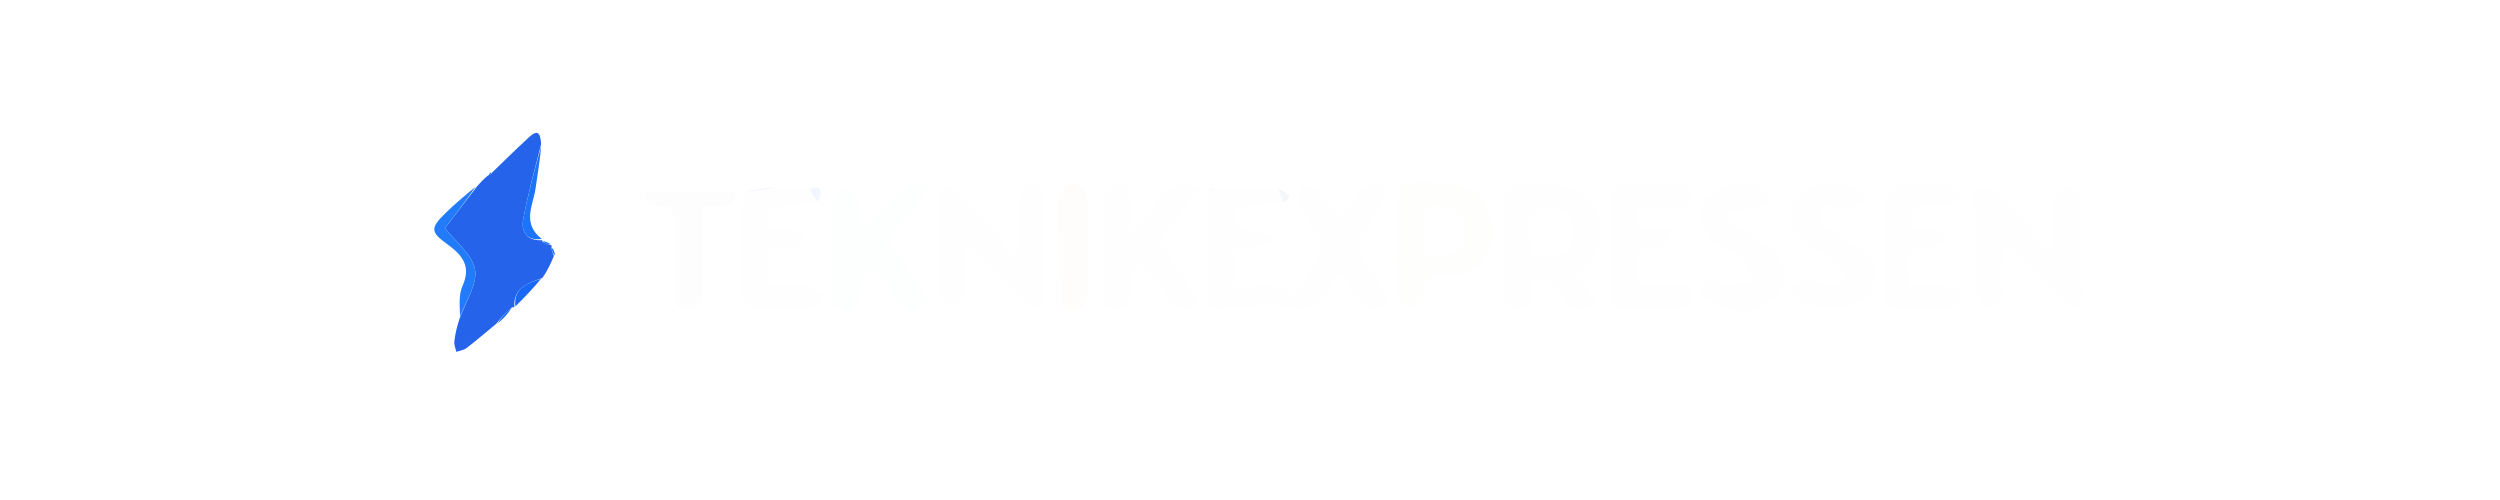
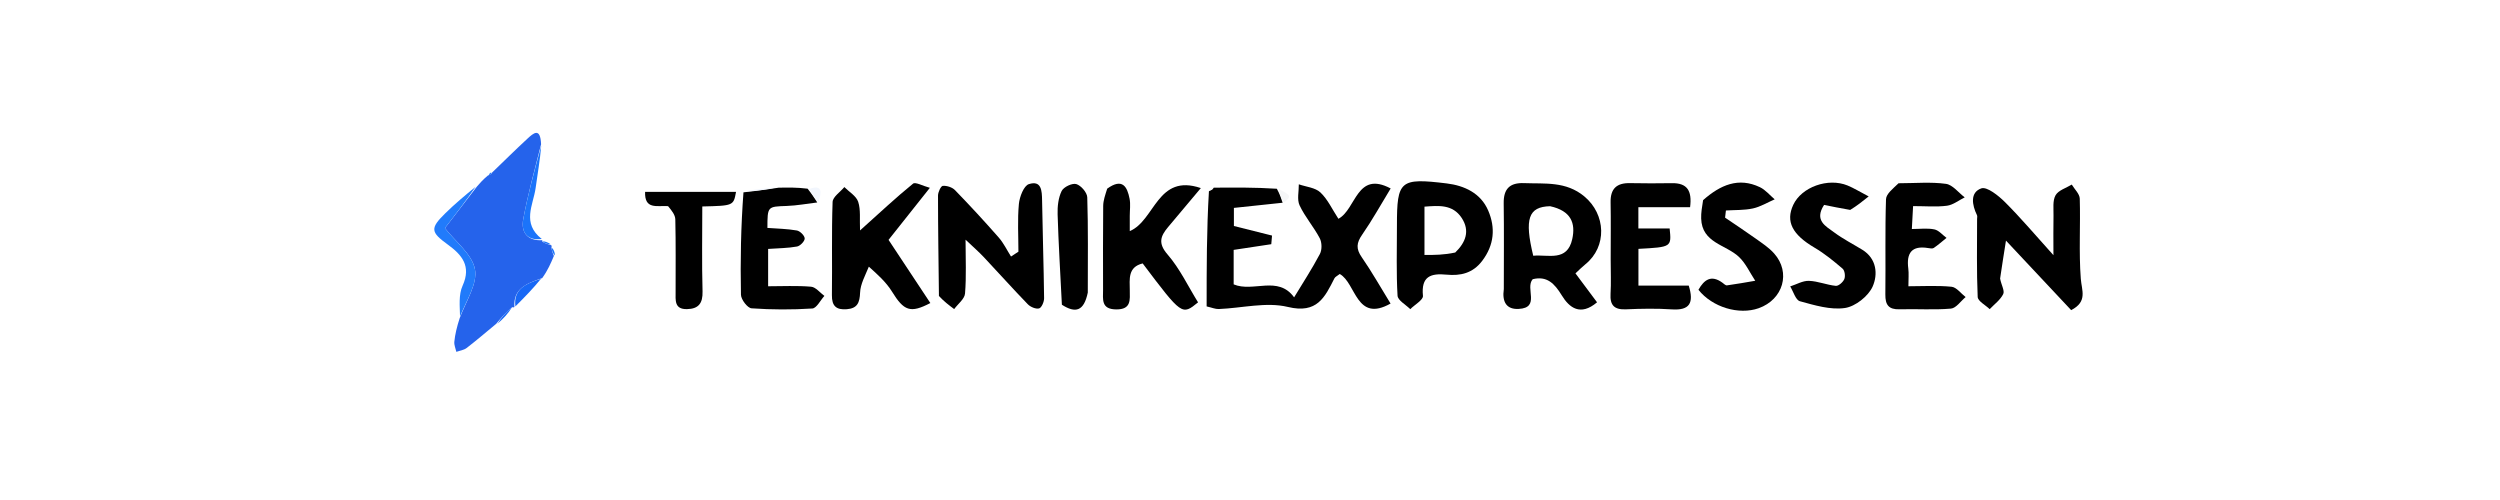
<svg xmlns="http://www.w3.org/2000/svg" version="1.1" id="Layer_1" x="0px" y="0px" width="100%" viewBox="0 0 655 131" enable-background="new 0 0 655 131" xml:space="preserve">
  <path fill="transparent" opacity="1" stroke="none" d=" M621,132   C414,132 207.5,132 1,132   C1,88.333 1,44.667 1,1   C219.333,1 437.667,1 656,1   C656,44.667 656,88.333 656,132   C644.5,132 633,132 621,132  M144.63,64.377   C144.63,64.377 144.418,64.245 144.149,63.74   C143.453,63.456 142.757,63.171 142.02,62.968   C142.02,62.968 142.104,62.934 141.77,62.279   C136.64,58.467 139.703,53.731 140.331,49.29   C140.866,45.503 141.502,41.731 142.013,37.194   C141.579,33.244 139.749,34.89 138.194,36.326   C135.064,39.218 132.032,42.218 128.445,45.143   C128.251,45.418 128.057,45.693 127.3,46.179   C126.52,47.074 125.741,47.969 124.269,48.995   C121.728,51.285 119.103,53.489 116.666,55.883   C112.634,59.843 112.816,60.807 117.337,64.093   C120.996,66.753 123.544,69.694 121.2,74.854   C120.121,77.228 120.472,80.251 120.024,83.782   C119.678,85.698 119.23,87.605 119.034,89.537   C118.947,90.394 119.372,91.303 119.565,92.188   C120.473,91.861 121.534,91.733 122.263,91.172   C124.904,89.139 127.433,86.961 130.653,84.796   C131.913,83.454 133.173,82.111 134.636,80.629   C134.636,80.629 134.774,80.426 135.283,80.121   C137.562,77.761 139.841,75.401 142.733,72.711   C143.528,70.827 144.323,68.944 145.663,66.81   C145.366,66.067 145.07,65.324 144.63,64.377  M194.179,50.328   C194.12,59.295 193.947,68.264 194.131,77.226   C194.156,78.485 195.856,80.705 196.901,80.78   C202.19,81.157 207.532,81.168 212.825,80.827   C213.946,80.755 214.94,78.68 215.992,77.528   C214.833,76.686 213.728,75.222 212.506,75.117   C208.768,74.798 204.985,75.001 201.25,75.001   C201.25,71.383 201.25,68.305 201.25,65.219   C203.947,65.028 206.427,65.024 208.829,64.588   C209.65,64.439 210.849,63.194 210.831,62.475   C210.814,61.733 209.611,60.533 208.778,60.387   C206.236,59.941 203.621,59.906 201.062,59.713   C201.078,54.04 201.081,54.139 206.113,53.961   C208.791,53.866 211.455,53.362 214.828,52.692   C215.222,50.441 215.575,48.222 211.115,49.032   C208.742,49.08 206.369,49.127 203.13,49.013   C200.406,49.311 197.682,49.609 194.179,50.328  M334.068,49.032   C328.711,49.078 323.353,49.125 317.457,49.064   C317.266,49.362 317.074,49.661 316.138,50.384   C316.138,60.285 316.138,70.186 316.138,80.282   C317.511,80.592 318.424,81.002 319.319,80.967   C325.384,80.728 331.769,79.054 337.428,80.421   C345.086,82.271 347.099,77.889 349.623,72.917   C349.823,72.524 350.361,72.302 351.014,71.785   C355.315,74.183 355.286,84.626 364.328,79.53   C361.676,75.221 359.391,71.166 356.753,67.355   C355.246,65.177 355.393,63.64 356.868,61.513   C359.506,57.712 361.755,53.643 364.355,49.376   C355.396,44.63 355.345,54.834 350.664,57.324   C349.034,54.84 347.866,52.228 345.944,50.418   C344.591,49.144 342.211,48.961 340.29,48.29   C340.317,50.149 339.774,52.275 340.493,53.809   C341.916,56.841 344.214,59.452 345.78,62.432   C346.358,63.532 346.392,65.443 345.817,66.531   C343.759,70.432 341.334,74.138 339.056,77.905   C334.839,72.081 328.365,76.669 323.219,74.505   C323.219,71.466 323.219,68.386 323.219,65.47   C326.658,64.95 329.867,64.464 333.076,63.979   C333.141,63.225 333.206,62.472 333.271,61.718   C329.929,60.88 326.588,60.042 323.281,59.213   C323.281,57.696 323.281,55.96 323.281,54.469   C327.737,53.997 331.893,53.557 336.751,53.01   C338.414,51.411 338.305,51.173 334.068,49.032  M524.053,72.552   C524.542,69.475 525.031,66.399 525.564,63.042   C531.465,69.333 537.124,75.366 542.649,81.256   C547.004,79.002 545.402,76.116 545.167,73.005   C544.641,66.052 545.106,59.03 544.899,52.044   C544.862,50.796 543.534,49.586 542.802,48.358   C541.337,49.261 539.31,49.842 538.56,51.153   C537.751,52.567 538.057,54.663 538.019,56.465   C537.954,59.504 538.001,62.545 538.001,66.858   C533.264,61.615 529.473,57.11 525.319,52.968   C523.603,51.257 520.567,48.823 519.085,49.358   C516.107,50.433 516.668,53.702 517.972,56.381   C518.104,56.651 517.997,57.039 517.998,57.371   C518,64.182 517.855,70.999 518.152,77.797   C518.201,78.908 520.202,79.933 521.3,80.998   C522.528,79.699 524.101,78.569 524.847,77.036   C525.269,76.17 524.331,74.642 524.053,72.552  M393.998,76.201   C393.49,79.245 394.819,81.088 397.856,80.94   C403.669,80.657 399.505,75.489 401.568,73.152   C405.281,72.234 407.268,74.244 409.18,77.38   C411.167,80.638 414.059,82.893 418.427,79.205   C416.547,76.684 414.74,74.263 412.769,71.62   C413.667,70.793 414.468,69.969 415.356,69.253   C421.107,64.613 420.767,56.169 415.083,51.45   C410.276,47.459 404.789,48.191 399.323,47.978   C395.54,47.831 393.912,49.488 393.968,53.276   C394.075,60.604 393.999,67.933 393.998,76.201  M246.002,78.001   C247.332,78.994 248.662,79.986 249.992,80.979   C250.986,79.625 252.719,78.332 252.838,76.905   C253.211,72.431 252.975,67.905 252.975,62.799   C254.921,64.648 256.404,65.93 257.741,67.35   C261.605,71.456 265.362,75.665 269.285,79.713   C269.976,80.426 271.386,81.024 272.24,80.805   C272.884,80.64 273.565,79.078 273.554,78.146   C273.453,69.592 273.162,61.041 273.026,52.487   C272.986,49.98 272.876,47.193 269.569,48.238   C268.242,48.657 267.125,51.563 266.948,53.434   C266.559,57.57 266.827,61.768 266.827,65.94   C266.18,66.364 265.533,66.787 264.885,67.21   C263.826,65.542 262.959,63.706 261.672,62.237   C257.958,58 254.132,53.856 250.208,49.813   C249.478,49.061 248.061,48.611 247.013,48.693   C246.512,48.732 245.758,50.342 245.758,51.24   C245.76,59.857 245.9,68.475 246.002,78.001  M289.816,49.753   C289.544,51.15 289.052,52.544 289.037,53.944   C288.958,61.271 288.996,68.599 289.002,75.927   C289.005,78.39 288.426,81.037 292.452,81.066   C296.427,81.095 296.026,78.553 296.004,76.019   C295.979,73.137 295.451,69.982 299.382,69.015   C309.672,82.654 309.672,82.654 313.89,79.217   C311.268,74.984 309.106,70.364 305.889,66.66   C303.326,63.708 304.083,61.844 306.017,59.518   C308.706,56.283 311.426,53.073 314.619,49.276   C303.195,45.385 302.632,57.768 295.999,60.552   C295.999,59.16 295.999,57.856 295.999,56.552   C295.999,55.053 296.234,53.508 295.951,52.065   C295.335,48.932 294.091,46.547 289.816,49.753  M227.92,69.628   C229.864,71.861 232.145,73.886 233.681,76.371   C236.833,81.47 238.49,82.147 243.751,79.396   C240.11,73.893 236.475,68.398 232.799,62.844   C236.339,58.384 239.752,54.085 243.623,49.209   C241.749,48.704 239.838,47.614 239.22,48.116   C234.756,51.741 230.554,55.687 225.33,60.374   C225.197,57.414 225.536,54.974 224.844,52.872   C224.344,51.353 222.477,50.283 221.22,49.013   C220.146,50.311 218.189,51.579 218.142,52.914   C217.853,61.044 218.072,69.19 217.96,77.328   C217.92,80.197 219.12,81.227 221.844,81.017   C224.643,80.8 225.241,79.295 225.346,76.654   C225.433,74.448 226.641,72.286 227.92,69.628  M365.998,59.536   C365.998,65.515 365.805,71.507 366.157,77.466   C366.23,78.705 368.322,79.825 369.484,81   C370.656,79.834 372.917,78.56 372.814,77.519   C372.314,72.467 374.761,71.543 379.008,71.959   C382.62,72.312 385.859,71.607 388.321,68.366   C391.505,64.175 391.85,59.674 389.905,55.153   C387.944,50.595 383.673,48.622 379.032,48.056   C366.786,46.565 366.001,47.3 365.998,59.536  M421.999,68.474   C421.999,71.305 422.135,74.145 421.963,76.965   C421.778,79.998 422.961,81.18 426.015,81.044   C430.004,80.867 434.022,80.787 438,81.057   C442.721,81.377 443.854,79.376 442.452,74.832   C438.031,74.832 433.609,74.832 429.27,74.832   C429.27,71.345 429.27,68.26 429.27,65.202   C437.951,64.733 437.951,64.733 437.445,59.856   C434.727,59.856 431.967,59.856 429.253,59.856   C429.253,57.718 429.253,55.973 429.253,54.29   C433.91,54.29 438.318,54.29 442.804,54.29   C443.369,49.915 441.999,47.941 438.093,47.99   C434.43,48.035 430.764,48.068 427.103,47.98   C423.599,47.897 421.91,49.405 421.978,52.996   C422.069,57.824 421.999,62.655 421.999,68.474  M496.956,48.027   C495.971,49.418 494.179,50.783 494.133,52.204   C493.862,60.511 494.066,68.831 493.962,77.146   C493.928,79.868 494.819,81.121 497.685,81.036   C502.171,80.902 506.685,81.243 511.142,80.856   C512.503,80.738 513.714,78.89 514.993,77.834   C513.769,76.889 512.613,75.261 511.307,75.13   C507.59,74.76 503.813,75 500.001,75   C500.001,73.01 500.144,71.663 499.974,70.356   C499.451,66.319 500.84,64.271 505.176,64.99   C505.661,65.071 506.306,65.197 506.646,64.964   C507.815,64.166 508.881,63.217 509.986,62.325   C508.932,61.55 507.967,60.339 506.803,60.101   C504.966,59.724 502.995,60 500.903,60   C501.034,57.583 501.128,55.848 501.229,54   C504.487,54 507.339,54.263 510.107,53.9   C511.725,53.688 513.21,52.474 514.755,51.71   C513.122,50.474 511.603,48.412 509.834,48.168   C505.917,47.629 501.874,48.002 496.956,48.027  M485.163,54.999   C486.488,53.942 487.813,52.884 489.594,51.462   C487.19,50.205 485.683,49.263 484.063,48.599   C478.941,46.499 472.012,49.009 469.838,53.661   C467.781,58.062 469.607,61.478 475.408,64.89   C478.037,66.437 480.445,68.406 482.768,70.399   C483.327,70.879 483.522,72.369 483.212,73.117   C482.882,73.915 481.701,74.962 480.989,74.893   C478.617,74.663 476.299,73.661 473.939,73.583   C472.32,73.529 470.667,74.52 469.03,75.043   C469.865,76.391 470.46,78.619 471.58,78.925   C475.43,79.978 479.595,81.253 483.382,80.695   C486.11,80.293 489.523,77.59 490.647,75.04   C492.008,71.949 491.768,67.784 487.909,65.426   C485.447,63.921 482.853,62.597 480.548,60.883   C478.382,59.273 475.253,57.785 477.908,53.684   C479.951,54.102 482.142,54.549 485.163,54.999  M446.029,52.789   C445.914,54.276 445.665,55.767 445.707,57.249   C445.893,63.675 452.181,64.07 455.612,67.316   C457.4,69.008 458.474,71.455 459.87,73.561   C457.403,73.977 454.94,74.432 452.462,74.768   C452.097,74.818 451.638,74.333 451.252,74.053   C448.309,71.918 446.479,73.311 444.992,75.924   C448.6,80.48 455.575,82.591 460.767,80.753   C467.186,78.479 469.261,71.401 464.832,66.417   C463.453,64.864 461.628,63.681 459.917,62.456   C457.31,60.588 454.624,58.83 451.972,57.026   C452.044,56.4 452.117,55.773 452.19,55.147   C454.552,54.996 456.973,55.111 459.26,54.611   C461.242,54.179 463.071,53.049 464.968,52.227   C463.685,51.145 462.558,49.738 461.092,49.04   C455.501,46.372 450.75,48.435 446.029,52.789  M175.486,54.008   C175.991,55.161 176.905,56.305 176.932,57.47   C177.079,63.796 177.005,70.127 177.01,76.457   C177.012,78.617 176.636,81.059 179.985,80.991   C182.995,80.93 184.153,79.489 184.067,76.356   C183.862,68.93 184.001,61.494 184.001,54.094   C192.176,53.897 192.176,53.897 192.841,50.269   C184.916,50.269 177.015,50.269 169.015,50.269   C168.847,54.981 172.132,53.823 175.486,54.008  M285.002,76.195   C284.999,68.03 285.122,59.86 284.863,51.703   C284.823,50.449 283.225,48.594 281.989,48.228   C280.924,47.913 278.666,48.99 278.15,50.045   C277.276,51.836 277.032,54.105 277.095,56.155   C277.328,63.786 277.794,71.409 278.213,79.839   C281.768,82.126 283.976,81.584 285.002,76.195  z" />
-   <path fill="#FEFEFE" opacity="1" stroke="none" d=" M336.049,53.117   C331.893,53.557 327.737,53.997 323.281,54.469   C323.281,55.96 323.281,57.696 323.281,59.213   C326.588,60.042 329.929,60.88 333.271,61.718   C333.206,62.472 333.141,63.225 333.076,63.979   C329.867,64.464 326.658,64.95 323.219,65.47   C323.219,68.386 323.219,71.466 323.219,74.505   C328.365,76.669 334.839,72.081 339.056,77.905   C341.334,74.138 343.759,70.432 345.817,66.531   C346.392,65.443 346.358,63.532 345.78,62.432   C344.214,59.452 341.916,56.841 340.493,53.809   C339.774,52.275 340.317,50.149 340.29,48.29   C342.211,48.961 344.591,49.144 345.944,50.418   C347.866,52.228 349.034,54.84 350.664,57.324   C355.345,54.834 355.396,44.63 364.355,49.376   C361.755,53.643 359.506,57.712 356.868,61.513   C355.393,63.64 355.246,65.177 356.753,67.355   C359.391,71.166 361.676,75.221 364.328,79.53   C355.286,84.626 355.315,74.183 351.014,71.785   C350.361,72.302 349.823,72.524 349.623,72.917   C347.099,77.889 345.086,82.271 337.428,80.421   C331.769,79.054 325.384,80.728 319.319,80.967   C318.424,81.002 317.511,80.592 316.138,80.282   C316.138,70.186 316.138,60.285 316.739,50.11   C317.63,49.686 317.849,49.465 317.996,49.172   C323.353,49.125 328.711,49.078 334.536,49.451   C335.352,50.953 335.701,52.035 336.049,53.117  z" />
+   <path fill="#000000" opacity="1" stroke="none" d=" M336.049,53.117   C331.893,53.557 327.737,53.997 323.281,54.469   C323.281,55.96 323.281,57.696 323.281,59.213   C326.588,60.042 329.929,60.88 333.271,61.718   C333.206,62.472 333.141,63.225 333.076,63.979   C329.867,64.464 326.658,64.95 323.219,65.47   C323.219,68.386 323.219,71.466 323.219,74.505   C328.365,76.669 334.839,72.081 339.056,77.905   C341.334,74.138 343.759,70.432 345.817,66.531   C346.392,65.443 346.358,63.532 345.78,62.432   C344.214,59.452 341.916,56.841 340.493,53.809   C339.774,52.275 340.317,50.149 340.29,48.29   C342.211,48.961 344.591,49.144 345.944,50.418   C347.866,52.228 349.034,54.84 350.664,57.324   C355.345,54.834 355.396,44.63 364.355,49.376   C361.755,53.643 359.506,57.712 356.868,61.513   C355.393,63.64 355.246,65.177 356.753,67.355   C359.391,71.166 361.676,75.221 364.328,79.53   C355.286,84.626 355.315,74.183 351.014,71.785   C350.361,72.302 349.823,72.524 349.623,72.917   C347.099,77.889 345.086,82.271 337.428,80.421   C331.769,79.054 325.384,80.728 319.319,80.967   C318.424,81.002 317.511,80.592 316.138,80.282   C316.138,70.186 316.138,60.285 316.739,50.11   C317.63,49.686 317.849,49.465 317.996,49.172   C323.353,49.125 328.711,49.078 334.536,49.451   C335.352,50.953 335.701,52.035 336.049,53.117  z" />
  <path fill="#2563EB" opacity="1" stroke="none" d=" M128.959,45.174   C132.032,42.218 135.064,39.218 138.194,36.326   C139.749,34.89 141.579,33.244 141.763,37.801   C140.008,44.74 138.28,51.031 137.088,57.421   C136.443,60.873 138.175,63.148 142.104,62.934   C142.104,62.934 142.02,62.968 142.072,63.297   C142.889,63.832 143.653,64.039 144.418,64.245   C144.418,64.245 144.63,64.377 144.474,64.787   C144.585,65.819 144.851,66.44 145.118,67.061   C144.323,68.944 143.528,70.827 142.052,72.867   C137.813,74.28 134.454,75.714 134.774,80.426   C134.774,80.426 134.636,80.629 134.199,80.479   C132.51,81.831 131.257,83.334 130.005,84.837   C127.433,86.961 124.904,89.139 122.263,91.172   C121.534,91.733 120.473,91.861 119.565,92.188   C119.372,91.303 118.947,90.394 119.034,89.537   C119.23,87.605 119.678,85.698 120.453,83.311   C122.213,78.701 125.172,74.239 124.433,70.51   C123.653,66.571 119.348,63.331 116.569,59.767   C119.233,56.307 122.097,52.585 124.962,48.864   C125.741,47.969 126.52,47.074 127.804,46.001   C128.608,45.69 128.825,45.473 128.959,45.174  z" />
-   <path fill="#FEFEFE" opacity="1" stroke="none" d=" M524.029,72.982   C524.331,74.642 525.269,76.17 524.847,77.036   C524.101,78.569 522.528,79.699 521.3,80.998   C520.202,79.933 518.201,78.908 518.152,77.797   C517.855,70.999 518,64.182 517.998,57.371   C517.997,57.039 518.104,56.651 517.972,56.381   C516.668,53.702 516.107,50.433 519.085,49.358   C520.567,48.823 523.603,51.257 525.319,52.968   C529.473,57.11 533.264,61.615 538.001,66.858   C538.001,62.545 537.954,59.504 538.019,56.465   C538.057,54.663 537.751,52.567 538.56,51.153   C539.31,49.842 541.337,49.261 542.802,48.358   C543.534,49.586 544.862,50.796 544.899,52.044   C545.106,59.03 544.641,66.052 545.167,73.005   C545.402,76.116 547.004,79.002 542.649,81.256   C537.124,75.366 531.465,69.333 525.564,63.042   C525.031,66.399 524.542,69.475 524.029,72.982  z" />
-   <path fill="#FEFEFE" opacity="1" stroke="none" d=" M393.998,75.732   C393.999,67.933 394.075,60.604 393.968,53.276   C393.912,49.488 395.54,47.831 399.323,47.978   C404.789,48.191 410.276,47.459 415.083,51.45   C420.767,56.169 421.107,64.613 415.356,69.253   C414.468,69.969 413.667,70.793 412.769,71.62   C414.74,74.263 416.547,76.684 418.427,79.205   C414.059,82.893 411.167,80.638 409.18,77.38   C407.268,74.244 405.281,72.234 401.568,73.152   C399.505,75.489 403.669,80.657 397.856,80.94   C394.819,81.088 393.49,79.245 393.998,75.732  M406.123,54.027   C400.437,54.166 399.358,57.305 401.707,67.003   C405.591,66.621 410.615,68.668 411.934,62.622   C412.833,58.502 411.663,55.236 406.123,54.027  z" />
-   <path fill="#FEFEFE" opacity="1" stroke="none" d=" M246.001,77.547   C245.9,68.475 245.76,59.857 245.758,51.24   C245.758,50.342 246.512,48.732 247.013,48.693   C248.061,48.611 249.478,49.061 250.208,49.813   C254.132,53.856 257.958,58 261.672,62.237   C262.959,63.706 263.826,65.542 264.885,67.21   C265.533,66.787 266.18,66.364 266.827,65.94   C266.827,61.768 266.559,57.57 266.948,53.434   C267.125,51.563 268.242,48.657 269.569,48.238   C272.876,47.193 272.986,49.98 273.026,52.487   C273.162,61.041 273.453,69.592 273.554,78.146   C273.565,79.078 272.884,80.64 272.24,80.805   C271.386,81.024 269.976,80.426 269.285,79.713   C265.362,75.665 261.605,71.456 257.741,67.35   C256.404,65.93 254.921,64.648 252.975,62.799   C252.975,67.905 253.211,72.431 252.838,76.905   C252.719,78.332 250.986,79.625 249.992,80.979   C248.662,79.986 247.332,78.994 246.001,77.547  z" />
-   <path fill="#FEFEFE" opacity="1" stroke="none" d=" M290.087,49.427   C294.091,46.547 295.335,48.932 295.951,52.065   C296.234,53.508 295.999,55.053 295.999,56.552   C295.999,57.856 295.999,59.16 295.999,60.552   C302.632,57.768 303.195,45.385 314.619,49.276   C311.426,53.073 308.706,56.283 306.017,59.518   C304.083,61.844 303.326,63.708 305.889,66.66   C309.106,70.364 311.268,74.984 313.89,79.217   C309.672,82.654 309.672,82.654 299.382,69.015   C295.451,69.982 295.979,73.137 296.004,76.019   C296.026,78.553 296.427,81.095 292.452,81.066   C288.426,81.037 289.005,78.39 289.002,75.927   C288.996,68.599 288.958,61.271 289.037,53.944   C289.052,52.544 289.544,51.15 290.087,49.427  z" />
-   <path fill="#FDFEFE" opacity="1" stroke="none" d=" M227.636,69.866   C226.641,72.286 225.433,74.448 225.346,76.654   C225.241,79.295 224.643,80.8 221.844,81.017   C219.12,81.227 217.92,80.197 217.96,77.328   C218.072,69.19 217.853,61.044 218.142,52.914   C218.189,51.579 220.146,50.311 221.22,49.013   C222.477,50.283 224.344,51.353 224.844,52.872   C225.536,54.974 225.197,57.414 225.33,60.374   C230.554,55.687 234.756,51.741 239.22,48.116   C239.838,47.614 241.749,48.704 243.623,49.209   C239.752,54.085 236.339,58.384 232.799,62.844   C236.475,68.398 240.11,73.893 243.751,79.396   C238.49,82.147 236.833,81.47 233.681,76.371   C232.145,73.886 229.864,71.861 227.636,69.866  z" />
-   <path fill="#FEFEFD" opacity="1" stroke="none" d=" M365.998,59.044   C366.001,47.3 366.786,46.565 379.032,48.056   C383.673,48.622 387.944,50.595 389.905,55.153   C391.85,59.674 391.505,64.175 388.321,68.366   C385.859,71.607 382.62,72.312 379.008,71.959   C374.761,71.543 372.314,72.467 372.814,77.519   C372.917,78.56 370.656,79.834 369.484,81   C368.322,79.825 366.23,78.705 366.157,77.466   C365.805,71.507 365.998,65.515 365.998,59.044  M381.276,66.157   C383.984,63.534 385.206,60.508 382.963,57.099   C380.576,53.471 376.886,53.875 373.213,54.142   C373.213,58.596 373.213,62.652 373.213,66.802   C375.854,66.802 378.283,66.802 381.276,66.157  z" />
-   <path fill="#FEFEFE" opacity="1" stroke="none" d=" M421.999,67.979   C421.999,62.655 422.069,57.824 421.978,52.996   C421.91,49.405 423.599,47.897 427.103,47.98   C430.764,48.068 434.43,48.035 438.093,47.99   C441.999,47.941 443.369,49.915 442.804,54.29   C438.318,54.29 433.91,54.29 429.253,54.29   C429.253,55.973 429.253,57.718 429.253,59.856   C431.967,59.856 434.727,59.856 437.445,59.856   C437.951,64.733 437.951,64.733 429.27,65.202   C429.27,68.26 429.27,71.345 429.27,74.832   C433.609,74.832 438.031,74.832 442.452,74.832   C443.854,79.376 442.721,81.377 438,81.057   C434.022,80.787 430.004,80.867 426.015,81.044   C422.961,81.18 421.778,79.998 421.963,76.965   C422.135,74.145 421.999,71.305 421.999,67.979  z" />
-   <path fill="#FEFEFE" opacity="1" stroke="none" d=" M497.419,48.015   C501.874,48.002 505.917,47.629 509.834,48.168   C511.603,48.412 513.122,50.474 514.755,51.71   C513.21,52.474 511.725,53.688 510.107,53.9   C507.339,54.263 504.487,54 501.229,54   C501.128,55.848 501.034,57.583 500.903,60   C502.995,60 504.966,59.724 506.803,60.101   C507.967,60.339 508.932,61.55 509.986,62.325   C508.881,63.217 507.815,64.166 506.646,64.964   C506.306,65.197 505.661,65.071 505.176,64.99   C500.84,64.271 499.451,66.319 499.974,70.356   C500.144,71.663 500.001,73.01 500.001,75   C503.813,75 507.59,74.76 511.307,75.13   C512.613,75.261 513.769,76.889 514.993,77.834   C513.714,78.89 512.503,80.738 511.142,80.856   C506.685,81.243 502.171,80.902 497.685,81.036   C494.819,81.121 493.928,79.868 493.962,77.146   C494.066,68.831 493.862,60.511 494.133,52.204   C494.179,50.783 495.971,49.418 497.419,48.015  z" />
-   <path fill="#FFFEFE" opacity="1" stroke="none" d=" M484.748,54.998   C482.142,54.549 479.951,54.102 477.908,53.684   C475.253,57.785 478.382,59.273 480.548,60.883   C482.853,62.597 485.447,63.921 487.909,65.426   C491.768,67.784 492.008,71.949 490.647,75.04   C489.523,77.59 486.11,80.293 483.382,80.695   C479.595,81.253 475.43,79.978 471.58,78.925   C470.46,78.619 469.865,76.391 469.03,75.043   C470.667,74.52 472.32,73.529 473.939,73.583   C476.299,73.661 478.617,74.663 480.989,74.893   C481.701,74.962 482.882,73.915 483.212,73.117   C483.522,72.369 483.327,70.879 482.768,70.399   C480.445,68.406 478.037,66.437 475.408,64.89   C469.607,61.478 467.781,58.062 469.838,53.661   C472.012,49.009 478.941,46.499 484.063,48.599   C485.683,49.263 487.19,50.205 489.594,51.462   C487.813,52.884 486.488,53.942 484.748,54.998  z" />
-   <path fill="#FEFEFE" opacity="1" stroke="none" d=" M203.996,49.175   C206.369,49.127 208.742,49.08 211.593,49.434   C212.756,50.905 213.441,51.974 214.125,53.043   C211.455,53.362 208.791,53.866 206.113,53.961   C201.081,54.139 201.078,54.04 201.062,59.713   C203.621,59.906 206.236,59.941 208.778,60.387   C209.611,60.533 210.814,61.733 210.831,62.475   C210.849,63.194 209.65,64.439 208.829,64.588   C206.427,65.024 203.947,65.028 201.25,65.219   C201.25,68.305 201.25,71.383 201.25,75.001   C204.985,75.001 208.768,74.798 212.506,75.117   C213.728,75.222 214.833,76.686 215.992,77.528   C214.94,78.68 213.946,80.755 212.825,80.827   C207.532,81.168 202.19,81.157 196.901,80.78   C195.856,80.705 194.156,78.485 194.131,77.226   C193.947,68.264 194.12,59.295 194.79,50.391   C198.266,50.028 201.131,49.601 203.996,49.175  z" />
-   <path fill="#FEFEFE" opacity="1" stroke="none" d=" M446.211,52.438   C450.75,48.435 455.501,46.372 461.092,49.04   C462.558,49.738 463.685,51.145 464.968,52.227   C463.071,53.049 461.242,54.179 459.26,54.611   C456.973,55.111 454.552,54.996 452.19,55.147   C452.117,55.773 452.044,56.4 451.972,57.026   C454.624,58.83 457.31,60.588 459.917,62.456   C461.628,63.681 463.453,64.864 464.832,66.417   C469.261,71.401 467.186,78.479 460.767,80.753   C455.575,82.591 448.6,80.48 444.992,75.924   C446.479,73.311 448.309,71.918 451.252,74.053   C451.638,74.333 452.097,74.818 452.462,74.768   C454.94,74.432 457.403,73.977 459.87,73.561   C458.474,71.455 457.4,69.008 455.612,67.316   C452.181,64.07 445.893,63.675 445.707,57.249   C445.665,55.767 445.914,54.276 446.211,52.438  z" />
-   <path fill="#FDFDFE" opacity="1" stroke="none" d=" M175.027,54.005   C172.132,53.823 168.847,54.981 169.015,50.269   C177.015,50.269 184.916,50.269 192.841,50.269   C192.176,53.897 192.176,53.897 184.001,54.094   C184.001,61.494 183.862,68.93 184.067,76.356   C184.153,79.489 182.995,80.93 179.985,80.991   C176.636,81.059 177.012,78.617 177.01,76.457   C177.005,70.127 177.079,63.796 176.932,57.47   C176.905,56.305 175.991,55.161 175.027,54.005  z" />
-   <path fill="#FEFDFC" opacity="1" stroke="none" d=" M285.002,76.658   C283.976,81.584 281.768,82.126 278.213,79.839   C277.794,71.409 277.328,63.786 277.095,56.155   C277.032,54.105 277.276,51.836 278.15,50.045   C278.666,48.99 280.924,47.913 281.989,48.228   C283.225,48.594 284.823,50.449 284.863,51.703   C285.122,59.86 284.999,68.03 285.002,76.658  z" />
+   <path fill="#000000" opacity="1" stroke="none" d=" M524.029,72.982   C524.331,74.642 525.269,76.17 524.847,77.036   C524.101,78.569 522.528,79.699 521.3,80.998   C520.202,79.933 518.201,78.908 518.152,77.797   C517.855,70.999 518,64.182 517.998,57.371   C517.997,57.039 518.104,56.651 517.972,56.381   C516.668,53.702 516.107,50.433 519.085,49.358   C520.567,48.823 523.603,51.257 525.319,52.968   C529.473,57.11 533.264,61.615 538.001,66.858   C538.001,62.545 537.954,59.504 538.019,56.465   C538.057,54.663 537.751,52.567 538.56,51.153   C539.31,49.842 541.337,49.261 542.802,48.358   C543.534,49.586 544.862,50.796 544.899,52.044   C545.106,59.03 544.641,66.052 545.167,73.005   C545.402,76.116 547.004,79.002 542.649,81.256   C537.124,75.366 531.465,69.333 525.564,63.042   C525.031,66.399 524.542,69.475 524.029,72.982  z" />
+   <path fill="#000000" opacity="1" stroke="none" d=" M393.998,75.732   C393.999,67.933 394.075,60.604 393.968,53.276   C393.912,49.488 395.54,47.831 399.323,47.978   C404.789,48.191 410.276,47.459 415.083,51.45   C420.767,56.169 421.107,64.613 415.356,69.253   C414.468,69.969 413.667,70.793 412.769,71.62   C414.74,74.263 416.547,76.684 418.427,79.205   C414.059,82.893 411.167,80.638 409.18,77.38   C407.268,74.244 405.281,72.234 401.568,73.152   C399.505,75.489 403.669,80.657 397.856,80.94   C394.819,81.088 393.49,79.245 393.998,75.732  M406.123,54.027   C400.437,54.166 399.358,57.305 401.707,67.003   C405.591,66.621 410.615,68.668 411.934,62.622   C412.833,58.502 411.663,55.236 406.123,54.027  z" />
+   <path fill="#000000" opacity="1" stroke="none" d=" M246.001,77.547   C245.9,68.475 245.76,59.857 245.758,51.24   C245.758,50.342 246.512,48.732 247.013,48.693   C248.061,48.611 249.478,49.061 250.208,49.813   C254.132,53.856 257.958,58 261.672,62.237   C262.959,63.706 263.826,65.542 264.885,67.21   C265.533,66.787 266.18,66.364 266.827,65.94   C266.827,61.768 266.559,57.57 266.948,53.434   C267.125,51.563 268.242,48.657 269.569,48.238   C272.876,47.193 272.986,49.98 273.026,52.487   C273.162,61.041 273.453,69.592 273.554,78.146   C273.565,79.078 272.884,80.64 272.24,80.805   C271.386,81.024 269.976,80.426 269.285,79.713   C265.362,75.665 261.605,71.456 257.741,67.35   C256.404,65.93 254.921,64.648 252.975,62.799   C252.975,67.905 253.211,72.431 252.838,76.905   C252.719,78.332 250.986,79.625 249.992,80.979   C248.662,79.986 247.332,78.994 246.001,77.547  z" />
+   <path fill="#000000" opacity="1" stroke="none" d=" M290.087,49.427   C294.091,46.547 295.335,48.932 295.951,52.065   C296.234,53.508 295.999,55.053 295.999,56.552   C295.999,57.856 295.999,59.16 295.999,60.552   C302.632,57.768 303.195,45.385 314.619,49.276   C311.426,53.073 308.706,56.283 306.017,59.518   C304.083,61.844 303.326,63.708 305.889,66.66   C309.106,70.364 311.268,74.984 313.89,79.217   C309.672,82.654 309.672,82.654 299.382,69.015   C295.451,69.982 295.979,73.137 296.004,76.019   C296.026,78.553 296.427,81.095 292.452,81.066   C288.426,81.037 289.005,78.39 289.002,75.927   C288.996,68.599 288.958,61.271 289.037,53.944   C289.052,52.544 289.544,51.15 290.087,49.427  z" />
+   <path fill="#000000" opacity="1" stroke="none" d=" M227.636,69.866   C226.641,72.286 225.433,74.448 225.346,76.654   C225.241,79.295 224.643,80.8 221.844,81.017   C219.12,81.227 217.92,80.197 217.96,77.328   C218.072,69.19 217.853,61.044 218.142,52.914   C218.189,51.579 220.146,50.311 221.22,49.013   C222.477,50.283 224.344,51.353 224.844,52.872   C225.536,54.974 225.197,57.414 225.33,60.374   C230.554,55.687 234.756,51.741 239.22,48.116   C239.838,47.614 241.749,48.704 243.623,49.209   C239.752,54.085 236.339,58.384 232.799,62.844   C236.475,68.398 240.11,73.893 243.751,79.396   C238.49,82.147 236.833,81.47 233.681,76.371   C232.145,73.886 229.864,71.861 227.636,69.866  z" />
+   <path fill="#000000" opacity="1" stroke="none" d=" M365.998,59.044   C366.001,47.3 366.786,46.565 379.032,48.056   C383.673,48.622 387.944,50.595 389.905,55.153   C391.85,59.674 391.505,64.175 388.321,68.366   C385.859,71.607 382.62,72.312 379.008,71.959   C374.761,71.543 372.314,72.467 372.814,77.519   C372.917,78.56 370.656,79.834 369.484,81   C368.322,79.825 366.23,78.705 366.157,77.466   C365.805,71.507 365.998,65.515 365.998,59.044  M381.276,66.157   C383.984,63.534 385.206,60.508 382.963,57.099   C380.576,53.471 376.886,53.875 373.213,54.142   C373.213,58.596 373.213,62.652 373.213,66.802   C375.854,66.802 378.283,66.802 381.276,66.157  z" />
+   <path fill="#000000" opacity="1" stroke="none" d=" M421.999,67.979   C421.999,62.655 422.069,57.824 421.978,52.996   C421.91,49.405 423.599,47.897 427.103,47.98   C430.764,48.068 434.43,48.035 438.093,47.99   C441.999,47.941 443.369,49.915 442.804,54.29   C438.318,54.29 433.91,54.29 429.253,54.29   C429.253,55.973 429.253,57.718 429.253,59.856   C431.967,59.856 434.727,59.856 437.445,59.856   C437.951,64.733 437.951,64.733 429.27,65.202   C429.27,68.26 429.27,71.345 429.27,74.832   C433.609,74.832 438.031,74.832 442.452,74.832   C443.854,79.376 442.721,81.377 438,81.057   C434.022,80.787 430.004,80.867 426.015,81.044   C422.961,81.18 421.778,79.998 421.963,76.965   C422.135,74.145 421.999,71.305 421.999,67.979  z" />
+   <path fill="#000000" opacity="1" stroke="none" d=" M497.419,48.015   C501.874,48.002 505.917,47.629 509.834,48.168   C511.603,48.412 513.122,50.474 514.755,51.71   C513.21,52.474 511.725,53.688 510.107,53.9   C507.339,54.263 504.487,54 501.229,54   C501.128,55.848 501.034,57.583 500.903,60   C502.995,60 504.966,59.724 506.803,60.101   C507.967,60.339 508.932,61.55 509.986,62.325   C508.881,63.217 507.815,64.166 506.646,64.964   C506.306,65.197 505.661,65.071 505.176,64.99   C500.84,64.271 499.451,66.319 499.974,70.356   C500.144,71.663 500.001,73.01 500.001,75   C503.813,75 507.59,74.76 511.307,75.13   C512.613,75.261 513.769,76.889 514.993,77.834   C513.714,78.89 512.503,80.738 511.142,80.856   C506.685,81.243 502.171,80.902 497.685,81.036   C494.819,81.121 493.928,79.868 493.962,77.146   C494.066,68.831 493.862,60.511 494.133,52.204   C494.179,50.783 495.971,49.418 497.419,48.015  z" />
+   <path fill="#000000" opacity="1" stroke="none" d=" M484.748,54.998   C482.142,54.549 479.951,54.102 477.908,53.684   C475.253,57.785 478.382,59.273 480.548,60.883   C482.853,62.597 485.447,63.921 487.909,65.426   C491.768,67.784 492.008,71.949 490.647,75.04   C489.523,77.59 486.11,80.293 483.382,80.695   C479.595,81.253 475.43,79.978 471.58,78.925   C470.46,78.619 469.865,76.391 469.03,75.043   C470.667,74.52 472.32,73.529 473.939,73.583   C476.299,73.661 478.617,74.663 480.989,74.893   C481.701,74.962 482.882,73.915 483.212,73.117   C483.522,72.369 483.327,70.879 482.768,70.399   C480.445,68.406 478.037,66.437 475.408,64.89   C469.607,61.478 467.781,58.062 469.838,53.661   C472.012,49.009 478.941,46.499 484.063,48.599   C485.683,49.263 487.19,50.205 489.594,51.462   C487.813,52.884 486.488,53.942 484.748,54.998  z" />
+   <path fill="#000000" opacity="1" stroke="none" d=" M203.996,49.175   C206.369,49.127 208.742,49.08 211.593,49.434   C212.756,50.905 213.441,51.974 214.125,53.043   C211.455,53.362 208.791,53.866 206.113,53.961   C201.081,54.139 201.078,54.04 201.062,59.713   C203.621,59.906 206.236,59.941 208.778,60.387   C209.611,60.533 210.814,61.733 210.831,62.475   C210.849,63.194 209.65,64.439 208.829,64.588   C206.427,65.024 203.947,65.028 201.25,65.219   C201.25,68.305 201.25,71.383 201.25,75.001   C204.985,75.001 208.768,74.798 212.506,75.117   C213.728,75.222 214.833,76.686 215.992,77.528   C214.94,78.68 213.946,80.755 212.825,80.827   C207.532,81.168 202.19,81.157 196.901,80.78   C195.856,80.705 194.156,78.485 194.131,77.226   C193.947,68.264 194.12,59.295 194.79,50.391   C198.266,50.028 201.131,49.601 203.996,49.175  z" />
+   <path fill="#000000" opacity="1" stroke="none" d=" M446.211,52.438   C450.75,48.435 455.501,46.372 461.092,49.04   C462.558,49.738 463.685,51.145 464.968,52.227   C463.071,53.049 461.242,54.179 459.26,54.611   C456.973,55.111 454.552,54.996 452.19,55.147   C452.117,55.773 452.044,56.4 451.972,57.026   C454.624,58.83 457.31,60.588 459.917,62.456   C461.628,63.681 463.453,64.864 464.832,66.417   C469.261,71.401 467.186,78.479 460.767,80.753   C455.575,82.591 448.6,80.48 444.992,75.924   C446.479,73.311 448.309,71.918 451.252,74.053   C451.638,74.333 452.097,74.818 452.462,74.768   C454.94,74.432 457.403,73.977 459.87,73.561   C458.474,71.455 457.4,69.008 455.612,67.316   C452.181,64.07 445.893,63.675 445.707,57.249   C445.665,55.767 445.914,54.276 446.211,52.438  z" />
+   <path fill="#000000" opacity="1" stroke="none" d=" M175.027,54.005   C172.132,53.823 168.847,54.981 169.015,50.269   C177.015,50.269 184.916,50.269 192.841,50.269   C192.176,53.897 192.176,53.897 184.001,54.094   C184.001,61.494 183.862,68.93 184.067,76.356   C184.153,79.489 182.995,80.93 179.985,80.991   C176.636,81.059 177.012,78.617 177.01,76.457   C177.005,70.127 177.079,63.796 176.932,57.47   C176.905,56.305 175.991,55.161 175.027,54.005  z" />
+   <path fill="#000000" opacity="1" stroke="none" d=" M285.002,76.658   C283.976,81.584 281.768,82.126 278.213,79.839   C277.794,71.409 277.328,63.786 277.095,56.155   C277.032,54.105 277.276,51.836 278.15,50.045   C278.666,48.99 280.924,47.913 281.989,48.228   C283.225,48.594 284.823,50.449 284.863,51.703   C285.122,59.86 284.999,68.03 285.002,76.658  z" />
  <path fill="#217BFB" opacity="1" stroke="none" d=" M124.615,48.93   C122.097,52.585 119.233,56.307 116.569,59.767   C119.348,63.331 123.653,66.571 124.433,70.51   C125.172,74.239 122.213,78.701 120.528,82.91   C120.472,80.251 120.121,77.228 121.2,74.854   C123.544,69.694 120.996,66.753 117.337,64.093   C112.816,60.807 112.634,59.843 116.666,55.883   C119.103,53.489 121.728,51.285 124.615,48.93  z" />
  <path fill="#1B74FA" opacity="1" stroke="none" d=" M141.937,62.607   C138.175,63.148 136.443,60.873 137.088,57.421   C138.28,51.031 140.008,44.74 141.803,38.181   C141.502,41.731 140.866,45.503 140.331,49.29   C139.703,53.731 136.64,58.467 141.937,62.607  z" />
  <path fill="#1868F5" opacity="1" stroke="none" d=" M135.029,80.273   C134.454,75.714 137.813,74.28 141.745,73.032   C139.841,75.401 137.562,77.761 135.029,80.273  z" />
  <path fill="#1868F5" opacity="1" stroke="none" d=" M130.329,84.817   C131.257,83.334 132.51,81.831 134.097,80.548   C133.173,82.111 131.913,83.454 130.329,84.817  z" />
  <path fill="#F2F6FD" opacity="1" stroke="none" d=" M203.563,49.094   C201.131,49.601 198.266,50.028 195.179,50.181   C197.682,49.609 200.406,49.311 203.563,49.094  z" />
  <path fill="#F2F6FD" opacity="1" stroke="none" d=" M214.477,52.868   C213.441,51.974 212.756,50.905 212.032,49.509   C215.575,48.222 215.222,50.441 214.477,52.868  z" />
  <path fill="#F5F6F7" opacity="1" stroke="none" d=" M336.4,53.064   C335.701,52.035 335.352,50.953 334.998,49.525   C338.305,51.173 338.414,51.411 336.4,53.064  z" />
  <path fill="#1B74FA" opacity="1" stroke="none" d=" M144.283,63.993   C143.653,64.039 142.889,63.832 142.093,63.256   C142.757,63.171 143.453,63.456 144.283,63.993  z" />
  <path fill="#1B74FA" opacity="1" stroke="none" d=" M145.39,66.935   C144.851,66.44 144.585,65.819 144.546,64.889   C145.07,65.324 145.366,66.067 145.39,66.935  z" />
  <path fill="#F5F6F7" opacity="1" stroke="none" d=" M317.727,49.118   C317.849,49.465 317.63,49.686 317.111,49.898   C317.074,49.661 317.266,49.362 317.727,49.118  z" />
  <path fill="#217BFB" opacity="1" stroke="none" d=" M128.702,45.159   C128.825,45.473 128.608,45.69 128.085,45.896   C128.057,45.693 128.251,45.418 128.702,45.159  z" />
  <path fill="transparent" opacity="1" stroke="none" d=" M406.511,54.201   C411.663,55.236 412.833,58.502 411.934,62.622   C410.615,68.668 405.591,66.621 401.707,67.003   C399.358,57.305 400.437,54.166 406.511,54.201  z" />
  <path fill="transparent" opacity="1" stroke="none" d=" M380.994,66.48   C378.283,66.802 375.854,66.802 373.213,66.802   C373.213,62.652 373.213,58.596 373.213,54.142   C376.886,53.875 380.576,53.471 382.963,57.099   C385.206,60.508 383.984,63.534 380.994,66.48  z" />
</svg>
